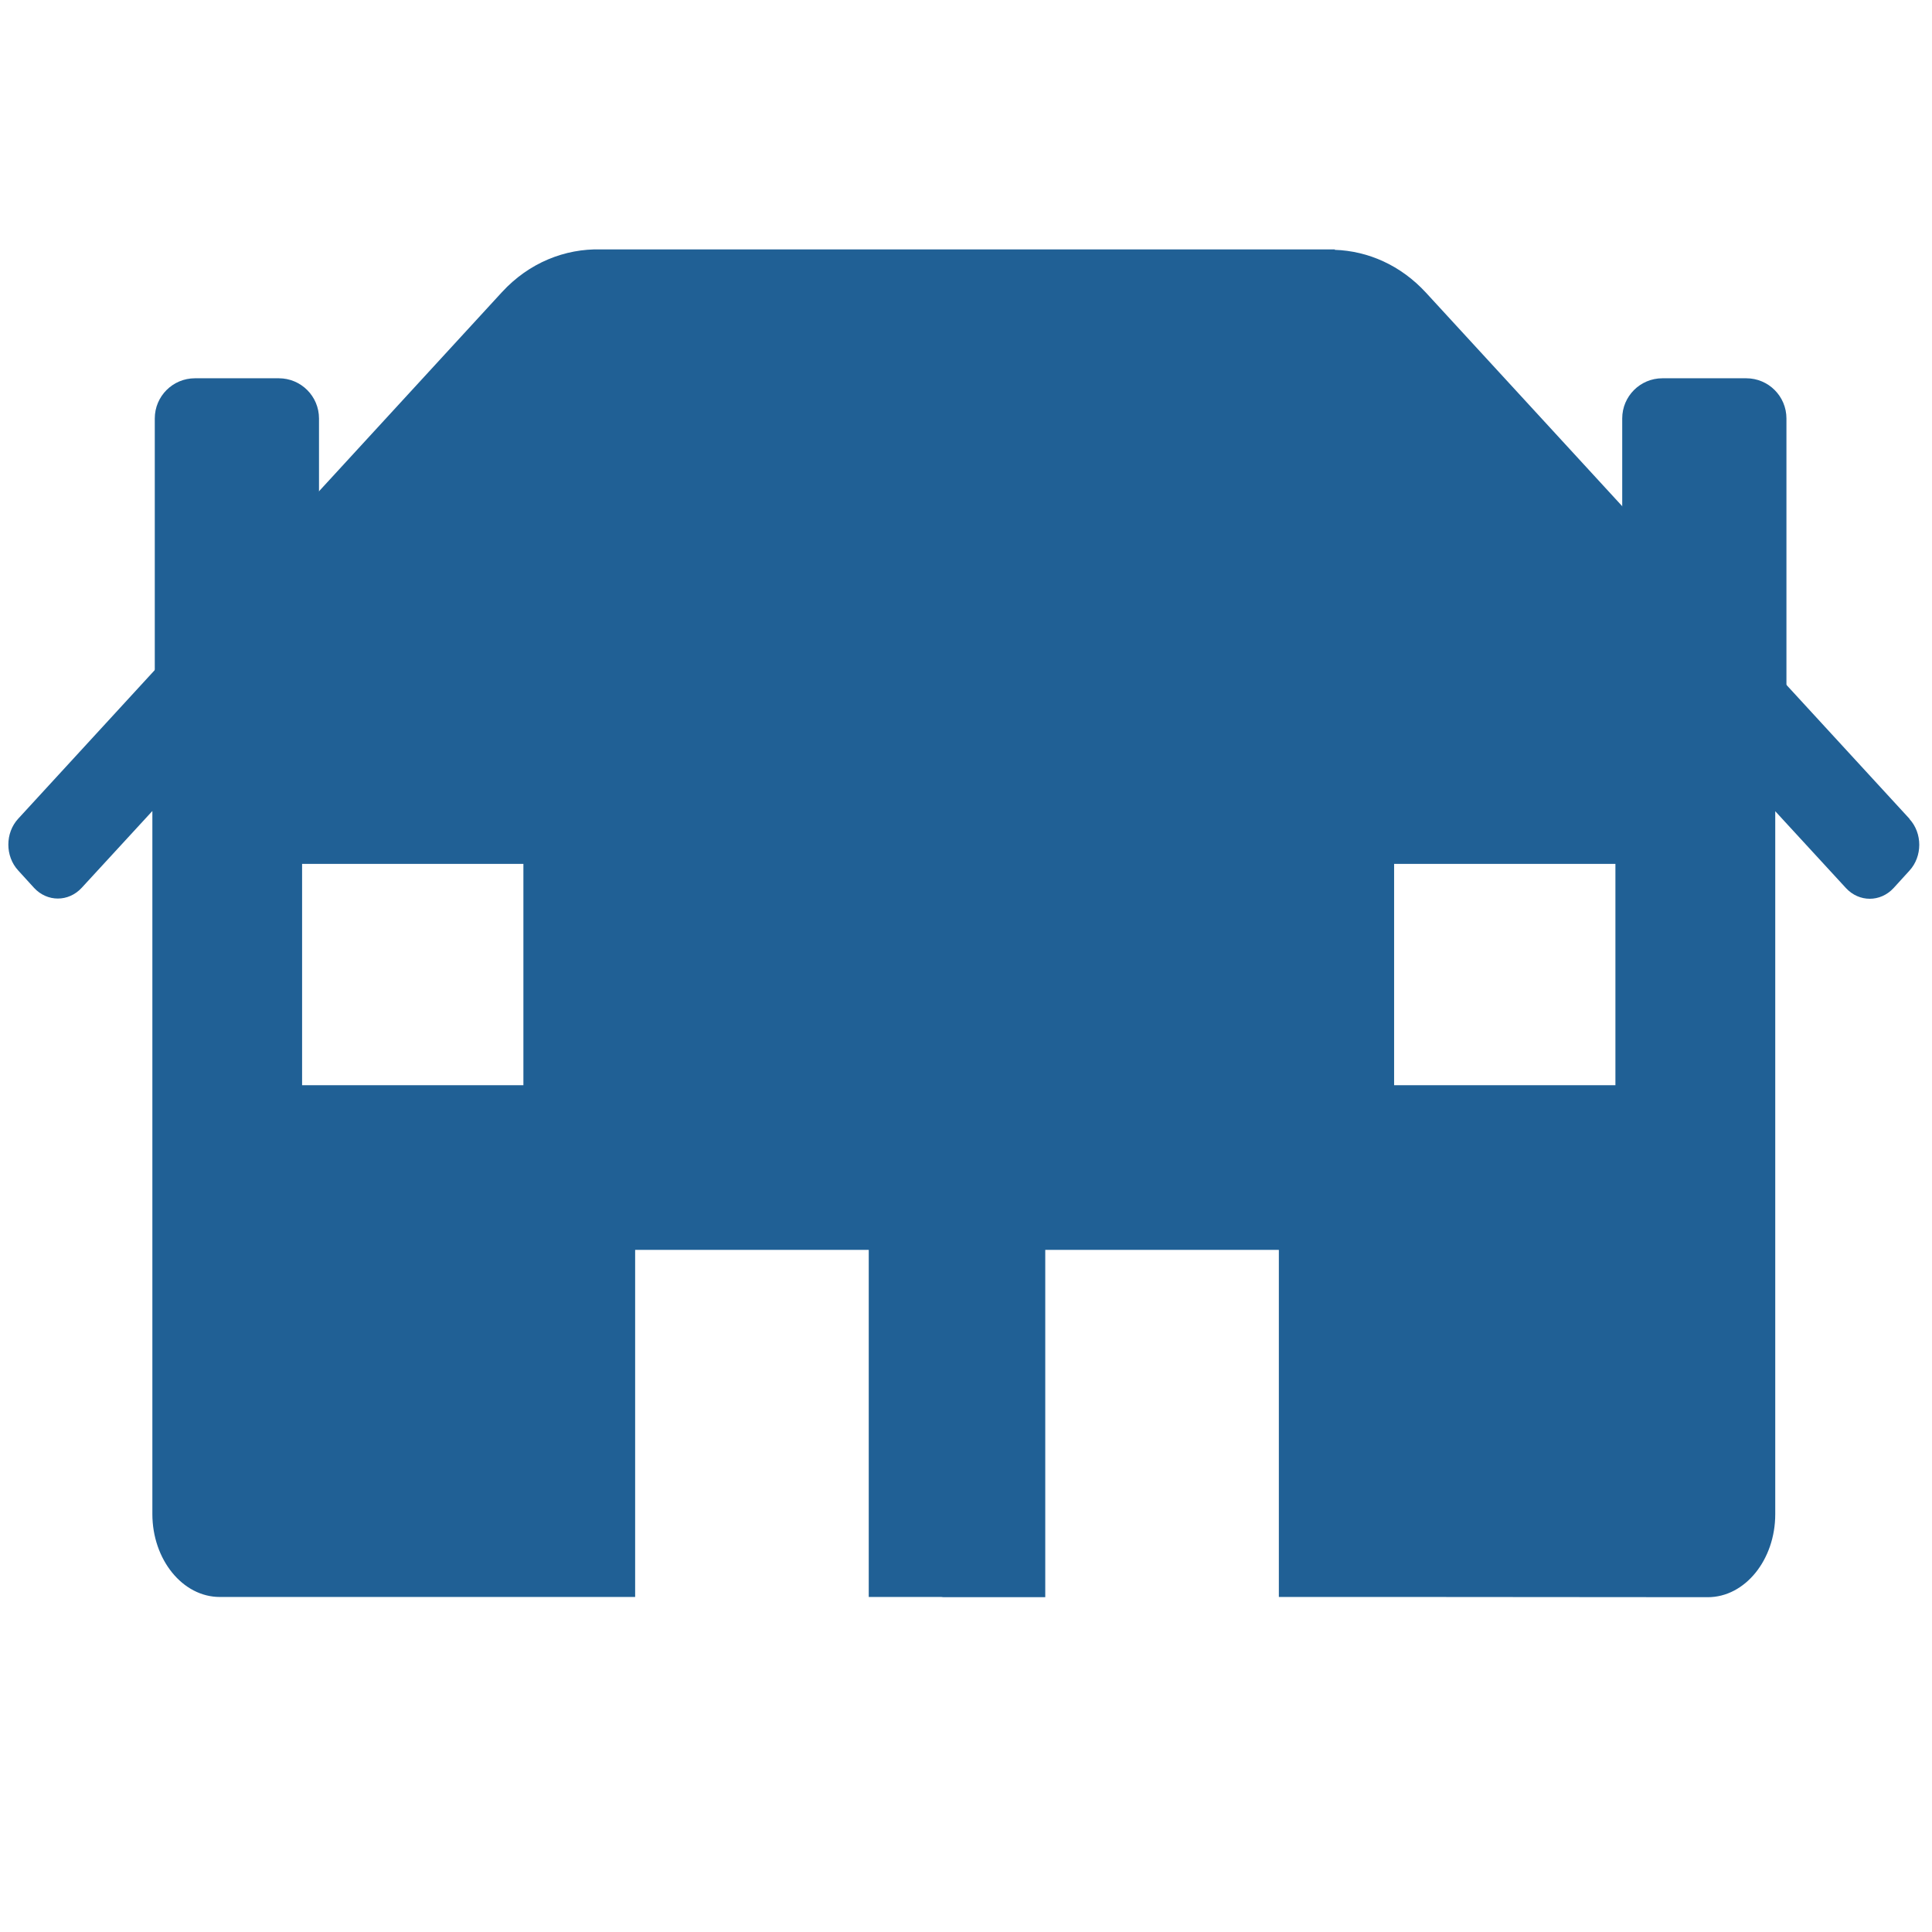
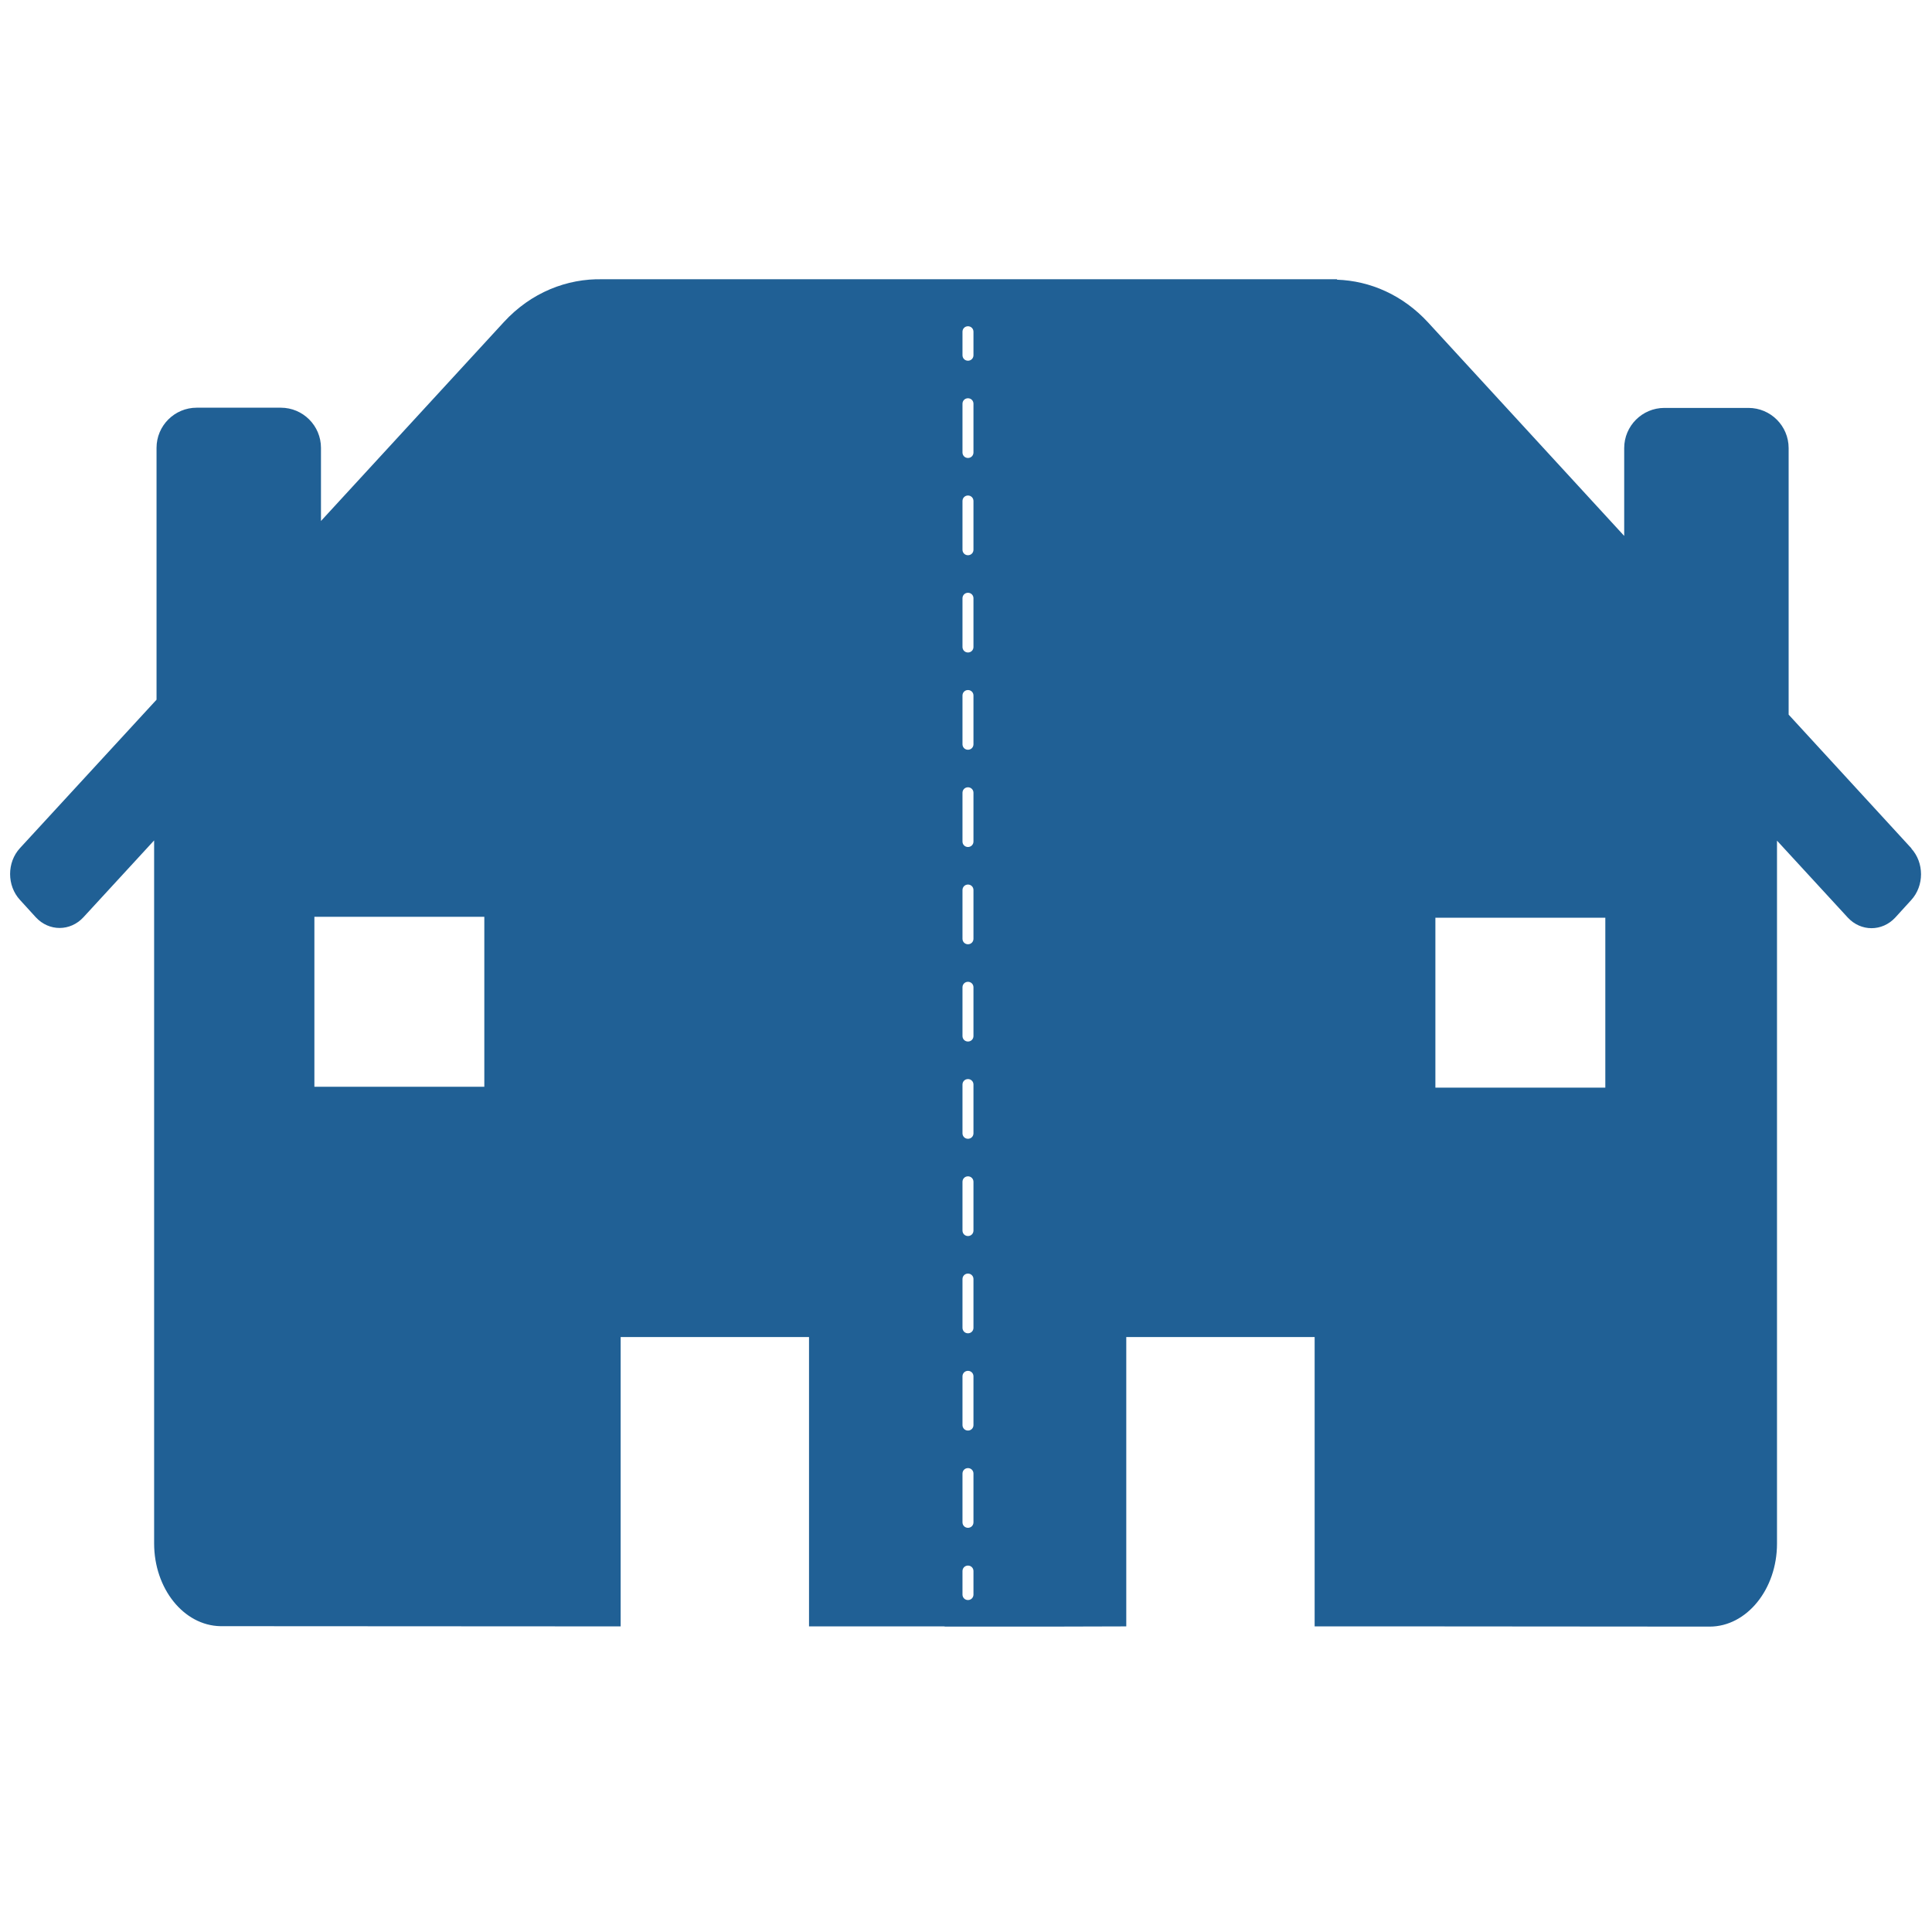
<svg xmlns="http://www.w3.org/2000/svg" id="Layer_1" viewBox="0 0 88 88">
  <defs>
    <style>.cls-1{fill:#206095;}</style>
  </defs>
-   <path class="cls-1" d="m86.98,37.3l-22.03-23.97c-1.15-1.25-2.64-1.9-4.15-1.95v-.02H27.36c-1.62-.04-3.26.6-4.5,1.95L.83,37.29c-.6.65-.6,1.71,0,2.36l.72.79c.6.65,1.57.65,2.17,0l3.22-3.5v32.02c0,2.08,1.38,3.78,3.07,3.78h11.42s7.5,0,7.5,0v-15.81h10.64v15.81h3.31s.07.01.11.01h4.62v-15.82h10.64v15.81h6.56s12.98.01,12.98.01c1.69,0,3.07-1.7,3.07-3.78v-32.02l3.22,3.5c.6.65,1.57.65,2.17,0l.72-.79c.6-.65.6-1.71,0-2.36Zm-63.14,12.13h-10.08v-10.08h10.08v10.08Zm49.74,0h-10.08v-10.08h10.08v10.08Z" />
-   <rect class="cls-1" x="7.05" y="17.23" width="7.48" height="18.64" rx="1.83" ry="1.83" />
-   <rect class="cls-1" x="73.89" y="17.23" width="7.48" height="18.64" rx="1.83" ry="1.83" />
+   <path class="cls-1" d="m87.08,38.66l-5.61-6.11v-12.14c0-1.01-.82-1.83-1.83-1.83h-3.83c-1.01,0-1.83.82-1.83,1.83v4l-8.93-9.72c-1.15-1.25-2.64-1.9-4.15-1.95v-.02H27.45c-1.62-.04-3.26.6-4.5,1.95l-8.33,9.06v-3.33c0-1.01-.82-1.83-1.83-1.83h-3.83c-1.01,0-1.83.82-1.83,1.83v11.47l-6.22,6.76c-.6.65-.6,1.71,0,2.36l.72.79c.6.65,1.57.65,2.17,0l3.22-3.5v32.02c0,2.06,1.35,3.74,3.02,3.77h0s18.23.01,18.23.01v-13.18h8.58v13.18h6.14s.06.01.08.01h4.62s3.61-.01,3.61-.01v-13.18h8.58v13.18h5.01s12.98.01,12.98.01c1.69,0,3.07-1.7,3.07-3.78v-32.02l3.22,3.5c.6.65,1.57.65,2.17,0l.72-.79c.6-.65.6-1.71,0-2.36Zm-65.02,10.84h-7.74v-7.74h7.74v7.74Zm22.28,23.13c0,.14-.11.25-.25.25s-.25-.11-.25-.25v-1.07c0-.14.11-.25.25-.25s.25.11.25.25v1.07Zm0-3.29c0,.14-.11.25-.25.25s-.25-.11-.25-.25v-2.22c0-.14.11-.25.25-.25s.25.11.25.25v2.22Zm0-4.43c0,.14-.11.25-.25.25s-.25-.11-.25-.25v-2.22c0-.14.11-.25.25-.25s.25.11.25.25v2.22Zm0-4.43c0,.14-.11.25-.25.25s-.25-.11-.25-.25v-2.22c0-.14.11-.25.25-.25s.25.11.25.25v2.22Zm0-4.43c0,.14-.11.25-.25.25s-.25-.11-.25-.25v-2.22c0-.14.11-.25.25-.25s.25.11.25.25v2.22Zm0-4.43c0,.14-.11.25-.25.25s-.25-.11-.25-.25v-2.22c0-.14.11-.25.25-.25s.25.11.25.25v2.22Zm0-4.43c0,.14-.11.25-.25.25s-.25-.11-.25-.25v-2.22c0-.14.11-.25.25-.25s.25.11.25.25v2.22Zm0-4.43c0,.14-.11.25-.25.25s-.25-.11-.25-.25v-2.22c0-.14.11-.25.25-.25s.25.11.25.25v2.22Zm0-4.43c0,.14-.11.25-.25.25s-.25-.11-.25-.25v-2.22c0-.14.11-.25.25-.25s.25.11.25.25v2.22Zm0-4.43c0,.14-.11.25-.25.25s-.25-.11-.25-.25v-2.22c0-.14.11-.25.25-.25s.25.11.25.25v2.22Zm0-4.43c0,.14-.11.25-.25.25s-.25-.11-.25-.25v-2.22c0-.14.11-.25.25-.25s.25.11.25.25v2.22Zm0-4.43c0,.14-.11.25-.25.25s-.25-.11-.25-.25v-2.22c0-.14.11-.25.25-.25s.25.11.25.25v2.22Zm0-4.43c0,.14-.11.25-.25.25s-.25-.11-.25-.25v-2.22c0-.14.11-.25.25-.25s.25.11.25.25v2.22Zm0-4.43c0,.14-.11.25-.25.25s-.25-.11-.25-.25v-1.07c0-.14.11-.25.25-.25s.25.11.25.25v1.07Zm28.78,33.36h-7.74v-7.74h7.74v7.74Z" />
</svg>
